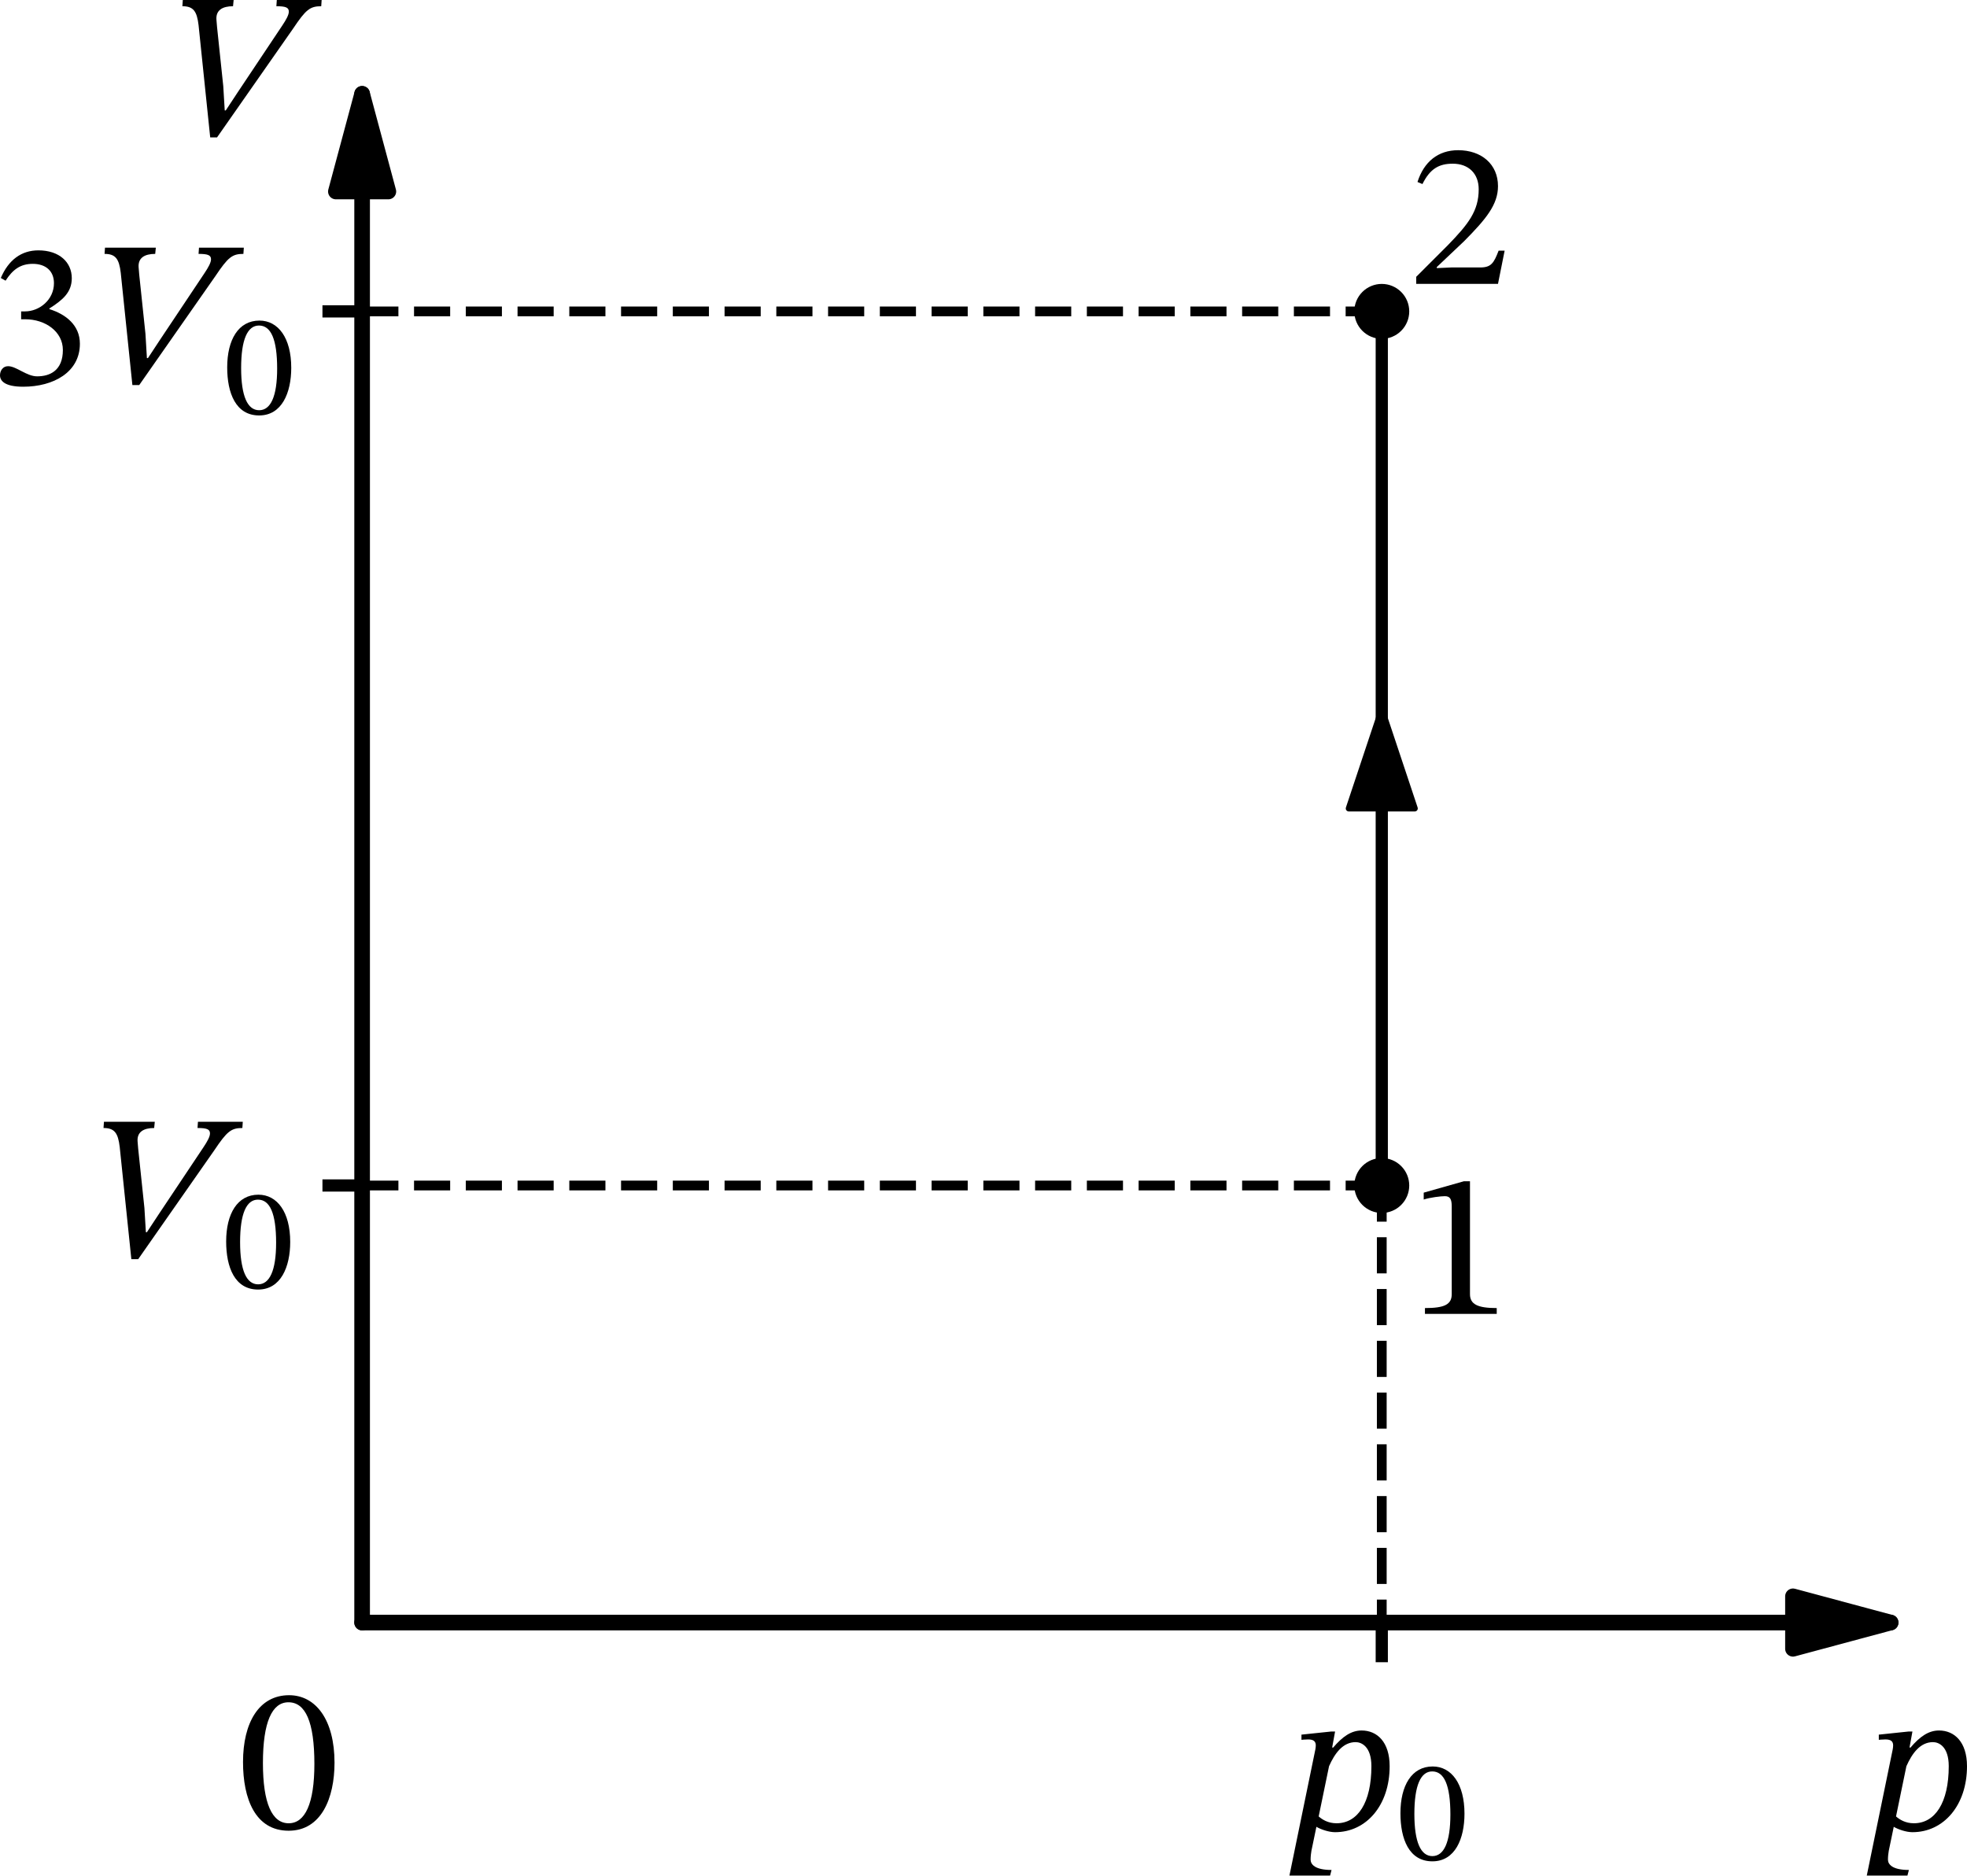
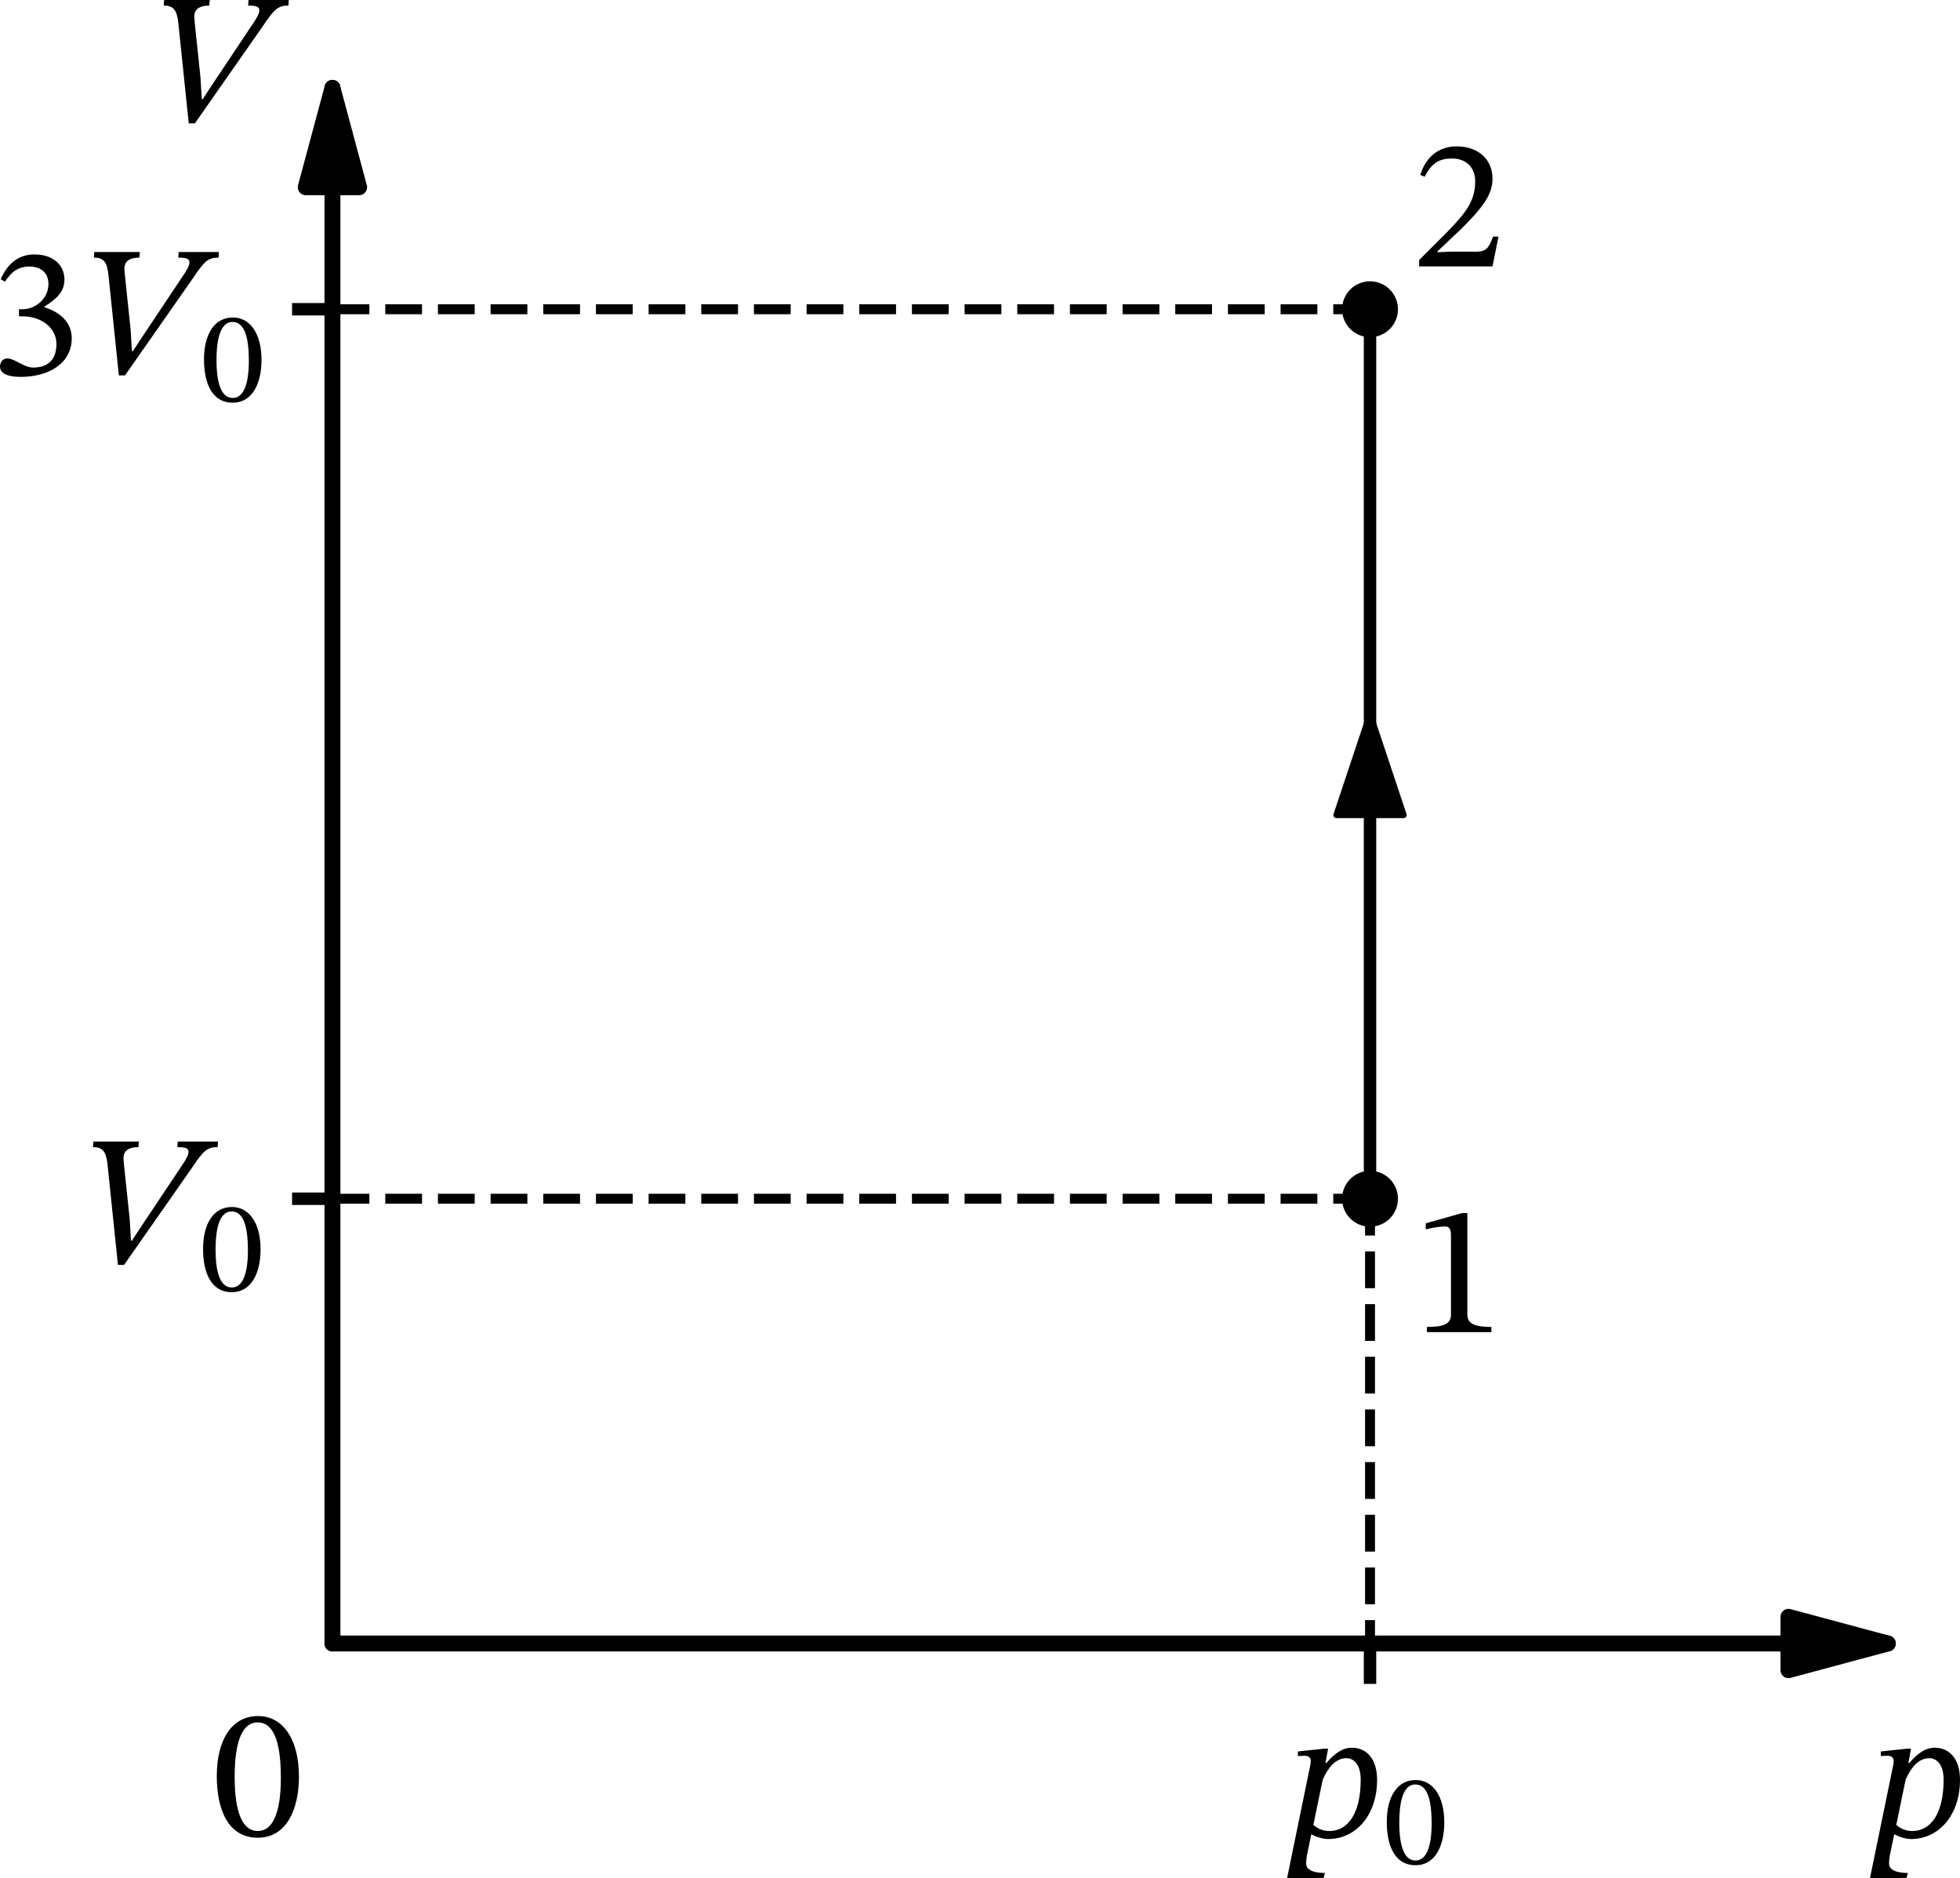
- <svg xmlns="http://www.w3.org/2000/svg" xmlns:xlink="http://www.w3.org/1999/xlink" width="322.285pt" height="307.261pt" viewBox="0 0 322.285 307.261" version="1.1" id="svg25">
+ <svg xmlns="http://www.w3.org/2000/svg" xmlns:xlink="http://www.w3.org/1999/xlink" width="315.589pt" height="302.333pt" viewBox="0 0 315.589 302.333" version="1.1" id="svg25">
  <defs id="defs1">
    <style type="text/css" id="style1">*{stroke-linejoin: round; stroke-linecap: butt}</style>
  </defs>
-   <g id="figure_1" transform="translate(-9.208125,-8.761875)">
+   <g id="figure_1" transform="translate(-8.971875,-8.578125)">
    <g id="axes_1">
      <g id="matplotlib.axis_1">
        <g id="xtick_1">
          <g id="line2d_1">
            <defs id="defs2">
-               <path id="m9f9ff10c5a" d="M 0,0 V 6.5" style="stroke:#000000;stroke-width:2" />
+               <path id="m27ce035c58" d="M 0,0 V 6.5" style="stroke:#000000;stroke-width:2" />
            </defs>
            <g id="g2">
-               <use xlink:href="#m9f9ff10c5a" x="235.606" y="274.573" style="stroke:#000000;stroke-width:2" id="use2" />
+               <use xlink:href="#m27ce035c58" x="229.566" y="273.161" style="stroke:#000000;stroke-width:2" id="use2" />
            </g>
          </g>
          <g id="text_1">
-             <g transform="matrix(0.34,0,0,-0.34,220.3058,308.5749)" id="g4">
+             <g transform="matrix(0.3,0,0,-0.3,216.0658,304.3392)" id="g4">
              <defs id="defs3">
                <path id="STIXTwoText-Italic-70" d="m 1440,-70 c 966,0 1683,832 1683,2035 0,742 -384,1101 -864,1101 -320,0 -589,-186 -883,-532 v 7 h -26 l 90,493 h -122 l -915,-96 v -160 c 0,0 109,12 205,12 166,0 237,-57 237,-185 0,-45 -7,-83 -13,-122 L 32,-1408 h 1254 l 45,173 c -512,0 -646,173 -646,320 0,89 13,205 25,269 L 864,96 C 992,19 1242,-70 1440,-70 Z m -506,486 320,1549 c 173,390 423,742 820,742 179,0 486,-134 486,-742 C 2560,838 2138,205 1485,205 1222,205 1043,320 934,416 Z" transform="scale(0.015625)" />
                <path id="STIXTwoText-Regular-30" d="m 1581,-70 c 1005,0 1414,1004 1414,2099 0,1318 -576,2080 -1401,2080 C 666,4109 173,3264 173,2048 173,915 550,-70 1581,-70 Z m 0,230 c -512,0 -794,614 -794,1856 0,1267 282,1875 787,1875 525,0 800,-601 800,-1901 C 2374,762 2086,160 1581,160 Z" transform="scale(0.015625)" />
              </defs>
              <use xlink:href="#STIXTwoText-Italic-70" transform="translate(0,0.09375)" id="use3" />
              <use xlink:href="#STIXTwoText-Regular-30" transform="matrix(0.7,0,0,0.7,52.09999,-14.27812)" id="use4" />
            </g>
          </g>
        </g>
        <g id="xtick_2">
          <g id="line2d_2" />
          <g id="text_2">
-             <g transform="matrix(0.34,0,0,-0.34,314.902,308.5749)" id="g5">
+             <g transform="matrix(0.3,0,0,-0.3,309.9221,304.3392)" id="g5">
              <use xlink:href="#STIXTwoText-Italic-70" transform="translate(0,0.09375)" id="use5" />
            </g>
          </g>
        </g>
        <g id="xtick_3">
          <g id="line2d_3" />
          <g id="text_3">
-             <g transform="matrix(0.34,0,0,-0.34,48.10673,308.5749)" id="g6">
+             <g transform="matrix(0.3,0,0,-0.3,43.06673,304.3392)" id="g6">
              <use xlink:href="#STIXTwoText-Regular-30" transform="translate(0,0.796875)" id="use6" />
            </g>
          </g>
        </g>
      </g>
      <g id="matplotlib.axis_2">
        <g id="ytick_1">
          <g id="line2d_4">
            <defs id="defs6">
-               <path id="m6188e3f020" d="M 0,0 H -6.5" style="stroke:#000000;stroke-width:2" />
+               <path id="m0c266defd4" d="M 0,0 H -6.5" style="stroke:#000000;stroke-width:2" />
            </defs>
            <g id="g7">
-               <use xlink:href="#m6188e3f020" x="68.54" y="202.973" style="stroke:#000000;stroke-width:2" id="use7" />
+               <use xlink:href="#m0c266defd4" x="62.5" y="201.561" style="stroke:#000000;stroke-width:2" id="use7" />
            </g>
          </g>
          <g id="text_4">
-             <g transform="matrix(0.34,0,0,-0.34,23.86,214.9743)" id="g9">
+             <g transform="matrix(0.3,0,0,-0.3,21.9,212.1505)" id="g9">
              <defs id="defs7">
                <path id="STIXTwoText-Italic-56" d="m 1504,-32 2349,3360 c 390,582 518,685 864,685 l 13,192 H 3347 l -13,-192 c 288,0 384,-39 384,-167 0,-102 -83,-249 -198,-422 L 2144,1363 1773,800 h -32 l -45,749 -192,1824 c 0,45 -19,185 -19,230 -19,288 185,410 512,410 l 19,192 H 448 l -13,-192 c 339,0 448,-154 499,-583 L 1293,-32 Z" transform="scale(0.015625)" />
              </defs>
              <use xlink:href="#STIXTwoText-Italic-56" transform="translate(0,0.296875)" id="use8" />
              <use xlink:href="#STIXTwoText-Regular-30" transform="matrix(0.7,0,0,0.7,63.99999,-14.075)" id="use9" />
            </g>
          </g>
        </g>
        <g id="ytick_2">
          <g id="line2d_5">
            <g id="g10">
-               <use xlink:href="#m6188e3f020" x="68.54" y="59.774" style="stroke:#000000;stroke-width:2" id="use10" />
+               <use xlink:href="#m0c266defd4" x="62.5" y="58.362" style="stroke:#000000;stroke-width:2" id="use10" />
            </g>
          </g>
          <g id="text_5">
-             <g transform="matrix(0.34,0,0,-0.34,7.2,71.775)" id="g13">
+             <g transform="matrix(0.3,0,0,-0.3,7.2,68.95126)" id="g13">
              <defs id="defs10">
                <path id="STIXTwoText-Regular-33" d="m 1094,-83 c 935,0 1748,448 1748,1325 0,569 -429,908 -941,1068 v 20 c 403,256 691,492 691,934 0,486 -378,858 -1030,858 -525,0 -922,-295 -1159,-852 l 147,-83 c 218,339 455,519 839,519 397,0 653,-218 653,-596 0,-518 -455,-870 -890,-870 h -122 v -243 h 128 c 615,0 1159,-378 1159,-947 C 2317,422 1926,237 1523,237 1197,237 883,550 627,550 461,550 378,403 378,269 378,102 518,-83 1094,-83 Z" transform="scale(0.015625)" />
              </defs>
              <use xlink:href="#STIXTwoText-Regular-33" transform="translate(0,0.296875)" id="use11" />
              <use xlink:href="#STIXTwoText-Italic-56" transform="translate(49.49999,0.296875)" id="use12" />
              <use xlink:href="#STIXTwoText-Regular-30" transform="matrix(0.7,0,0,0.7,113.5,-14.075)" id="use13" />
            </g>
          </g>
        </g>
        <g id="ytick_3">
          <g id="line2d_6" />
          <g id="text_6">
-             <g transform="matrix(0.34,0,0,-0.34,36.78,31.20188)" id="g14">
+             <g transform="matrix(0.3,0,0,-0.3,33.3,28.37813)" id="g14">
              <use xlink:href="#STIXTwoText-Italic-56" transform="translate(0,0.296875)" id="use14" />
            </g>
          </g>
        </g>
      </g>
      <g id="line2d_7">
-         <path d="m 235.606,202.973 v -1.446 -1.446 -1.446 -1.446 -1.446 -1.446 -1.446 -1.446 -1.446 -1.446 -1.446 -1.446 -1.446 -1.446 -1.446 -1.446 -1.446 -1.446 -1.446 -1.446 -1.446 -1.446 -1.446 -1.446 -1.446 -1.446 -1.446 -1.446 -1.446 -1.446 -1.446 -1.446 -1.446 -1.446 -1.446 -1.446 -1.446 -1.446 -1.446 -1.446 -1.446 -1.446 -1.446 -1.446 -1.446 -1.446 -1.446 -1.446 -1.446 -1.446 -1.446 -1.446 -1.446 -1.446 -1.446 -1.446 -1.446 -1.446 -1.446 -1.446 -1.446 -1.446 -1.446 -1.446 -1.446 -1.446 -1.446 -1.446 -1.446 -1.446 -1.446 V 98.828 97.382 95.936 94.489 93.043 91.596 90.15 88.703 87.257 85.81 84.364 82.917 81.471 80.024 78.578 77.132 75.685 74.239 72.792 71.346 69.899 68.453 67.006 65.56 64.113 62.667 61.221 59.774" clip-path="url(#p5b2a51d88f)" style="fill:none;stroke:#000000;stroke-width:2;stroke-linecap:square" id="path14" />
+         <path d="m 229.566,201.561 v -1.446 -1.446 -1.446 -1.446 -1.446 -1.446 -1.446 -1.446 -1.446 -1.446 -1.446 -1.446 -1.446 -1.446 -1.446 -1.446 -1.446 -1.446 -1.446 -1.446 -1.446 -1.446 -1.446 -1.446 -1.446 -1.446 -1.446 -1.446 -1.446 -1.446 -1.446 -1.446 -1.446 -1.446 -1.446 -1.446 -1.446 -1.446 -1.446 -1.446 -1.446 -1.446 -1.446 -1.446 -1.446 -1.446 -1.446 -1.446 -1.446 -1.446 -1.446 -1.446 -1.446 -1.446 -1.446 -1.446 -1.446 -1.446 -1.446 -1.446 -1.446 -1.446 -1.446 -1.446 -1.446 -1.446 -1.446 -1.446 -1.446 -1.446 V 98.863 97.417 95.97 94.524 93.077 91.631 90.184 88.738 87.291 85.845 84.398 82.952 81.506 80.059 78.613 77.166 75.72 74.273 72.827 71.38 69.934 68.487 67.041 65.594 64.148 62.702 61.255 59.809 58.362" clip-path="url(#p83ca8754fc)" style="fill:none;stroke:#000000;stroke-width:2;stroke-linecap:square" id="path14" />
      </g>
      <g id="line2d_8">
-         <path d="M 235.606,202.973" clip-path="url(#p5b2a51d88f)" style="fill:none;stroke:#000000;stroke-width:1.5;stroke-linecap:square" id="path15" />
+         <path d="M 229.566,201.561" clip-path="url(#p83ca8754fc)" style="fill:none;stroke:#000000;stroke-width:1.5;stroke-linecap:square" id="path15" />
        <defs id="defs15">
-           <path id="m1e9c80d92f" d="M 0,4 C 1.061,4 2.078,3.579 2.828,2.828 3.579,2.078 4,1.061 4,0 4,-1.061 3.579,-2.078 2.828,-2.828 2.078,-3.579 1.061,-4 0,-4 -1.061,-4 -2.078,-3.579 -2.828,-2.828 -3.579,-2.078 -4,-1.061 -4,0 -4,1.061 -3.579,2.078 -2.828,2.828 -2.078,3.579 -1.061,4 0,4 Z" style="stroke:#000000" />
+           <path id="m2a2b736994" d="M 0,4 C 1.061,4 2.078,3.579 2.828,2.828 3.579,2.078 4,1.061 4,0 4,-1.061 3.579,-2.078 2.828,-2.828 2.078,-3.579 1.061,-4 0,-4 -1.061,-4 -2.078,-3.579 -2.828,-2.828 -3.579,-2.078 -4,-1.061 -4,0 -4,1.061 -3.579,2.078 -2.828,2.828 -2.078,3.579 -1.061,4 0,4 Z" style="stroke:#000000" />
        </defs>
-         <g clip-path="url(#p5b2a51d88f)" id="g15">
-           <use xlink:href="#m1e9c80d92f" x="235.606" y="202.973" style="stroke:#000000" id="use15" />
+         <g clip-path="url(#p83ca8754fc)" id="g15">
+           <use xlink:href="#m2a2b736994" x="229.566" y="201.561" style="stroke:#000000" id="use15" />
        </g>
      </g>
      <g id="line2d_9">
-         <path d="M 235.606,59.774" clip-path="url(#p5b2a51d88f)" style="fill:none;stroke:#000000;stroke-width:1.5;stroke-linecap:square" id="path16" />
-         <g clip-path="url(#p5b2a51d88f)" id="g16">
-           <use xlink:href="#m1e9c80d92f" x="235.606" y="59.774" style="stroke:#000000" id="use16" />
+         <path d="M 229.566,58.362" clip-path="url(#p83ca8754fc)" style="fill:none;stroke:#000000;stroke-width:1.5;stroke-linecap:square" id="path16" />
+         <g clip-path="url(#p83ca8754fc)" id="g16">
+           <use xlink:href="#m2a2b736994" x="229.566" y="58.362" style="stroke:#000000" id="use16" />
        </g>
      </g>
      <g id="line2d_10">
-         <path d="M 235.606,202.973 H 68.54" clip-path="url(#p5b2a51d88f)" style="fill:none;stroke:#000000;stroke-width:1.6;stroke-dasharray:5.92, 2.56;stroke-dashoffset:0" id="path17" />
+         <path d="M 229.566,201.561 H 62.5" clip-path="url(#p83ca8754fc)" style="fill:none;stroke:#000000;stroke-width:1.6;stroke-dasharray:5.92, 2.56;stroke-dashoffset:0" id="path17" />
      </g>
      <g id="line2d_11">
-         <path d="M 235.606,59.774 H 68.54" clip-path="url(#p5b2a51d88f)" style="fill:none;stroke:#000000;stroke-width:1.6;stroke-dasharray:5.92, 2.56;stroke-dashoffset:0" id="path18" />
+         <path d="M 229.566,58.362 H 62.5" clip-path="url(#p83ca8754fc)" style="fill:none;stroke:#000000;stroke-width:1.6;stroke-dasharray:5.92, 2.56;stroke-dashoffset:0" id="path18" />
      </g>
      <g id="line2d_12">
-         <path d="m 235.606,202.973 v 71.6" clip-path="url(#p5b2a51d88f)" style="fill:none;stroke:#000000;stroke-width:1.6;stroke-dasharray:5.92, 2.56;stroke-dashoffset:0" id="path19" />
+         <path d="m 229.566,201.561 v 71.6" clip-path="url(#p83ca8754fc)" style="fill:none;stroke:#000000;stroke-width:1.6;stroke-dasharray:5.92, 2.56;stroke-dashoffset:0" id="path19" />
      </g>
      <g id="patch_3">
-         <path d="m 235.606,124.865 q 0,-0.723 0,0.135" clip-path="url(#p5b2a51d88f)" style="fill:none;stroke:#000000;stroke-linecap:round" id="path20" />
-         <path d="m 230.206,141.199 5.4,-16.2 5.4,16.2 z" clip-path="url(#p5b2a51d88f)" style="stroke:#000000;stroke-linecap:round" id="path21" />
+         <path d="m 229.566,123.453 q 0,-0.723 0,0.135" clip-path="url(#p83ca8754fc)" style="fill:none;stroke:#000000;stroke-linecap:round" id="path20" />
+         <path d="m 224.166,139.787 5.4,-16.2 5.4,16.2 z" clip-path="url(#p83ca8754fc)" style="stroke:#000000;stroke-linecap:round" id="path21" />
      </g>
      <g id="text_7">
-         <g transform="matrix(0.34,0,0,-0.34,239.9594,224.0029)" id="g21">
+         <g transform="matrix(0.3,0,0,-0.3,236.3282,223.0379)" id="g21">
          <defs id="defs21">
            <path id="STIXTwoText-Regular-31" d="m 2726,0 v 179 c -588,0 -825,115 -825,429 V 4090 H 1715 L 474,3738 v -212 c 198,64 524,103 652,103 160,0 212,-90 212,-314 V 608 C 1338,288 1114,179 512,179 V 0 Z" transform="scale(0.015625)" />
          </defs>
          <use xlink:href="#STIXTwoText-Regular-31" id="use21" />
        </g>
      </g>
      <g id="text_8">
-         <g transform="matrix(0.34,0,0,-0.34,239.9594,55.2664)" id="g22">
+         <g transform="matrix(0.3,0,0,-0.3,236.3282,51.46392)" id="g22">
          <defs id="defs22">
            <path id="STIXTwoText-Regular-32" d="m 2765,0 205,1024 H 2784 C 2637,640 2554,506 2214,506 H 1325 L 877,486 v 32 l 845,800 c 678,685 1043,1127 1043,1696 0,672 -506,1108 -1229,1108 -621,0 -1056,-359 -1254,-980 l 153,-64 c 237,480 519,628 935,628 492,0 800,-308 800,-788 0,-672 -320,-1075 -954,-1728 L 243,218 V 0 Z" transform="scale(0.015625)" />
          </defs>
          <use xlink:href="#STIXTwoText-Regular-32" id="use22" />
        </g>
      </g>
      <g id="patch_4">
-         <path d="m 68.54,274.573 q 127.686,0 250.439,0" style="fill:none;stroke:#000000;stroke-width:2.56;stroke-linecap:round" id="path22" />
-         <path d="m 302.979,270.274 16,4.299 -16,4.299 z" style="stroke:#000000;stroke-width:2.56;stroke-linecap:round" id="path23" />
+         <path d="m 62.5,273.161 q 127.686,0 250.439,0" style="fill:none;stroke:#000000;stroke-width:2.56;stroke-linecap:round" id="path22" />
+         <path d="m 296.939,268.862 16,4.299 -16,4.299 z" style="stroke:#000000;stroke-width:2.56;stroke-linecap:round" id="path23" />
      </g>
      <g id="patch_5">
-         <path d="m 68.54,274.573 q 0,-127.686 0,-250.439" style="fill:none;stroke:#000000;stroke-width:2.56;stroke-linecap:round" id="path24" />
-         <path d="m 64.241,40.134 4.299,-16 4.299,16 z" style="stroke:#000000;stroke-width:2.56;stroke-linecap:round" id="path25" />
+         <path d="m 62.5,273.161 q 0,-127.686 0,-250.439" style="fill:none;stroke:#000000;stroke-width:2.56;stroke-linecap:round" id="path24" />
+         <path d="m 58.201,38.722 4.299,-16 4.299,16 z" style="stroke:#000000;stroke-width:2.56;stroke-linecap:round" id="path25" />
      </g>
    </g>
  </g>
  <defs id="defs25">
-     <clipPath id="p5b2a51d88f">
-       <rect x="56.607" y="19.201" width="267.305" height="266.112" id="rect25" />
+     <clipPath id="p83ca8754fc">
+       <rect x="50.567" y="17.789" width="267.305" height="266.112" id="rect25" />
    </clipPath>
  </defs>
</svg>
